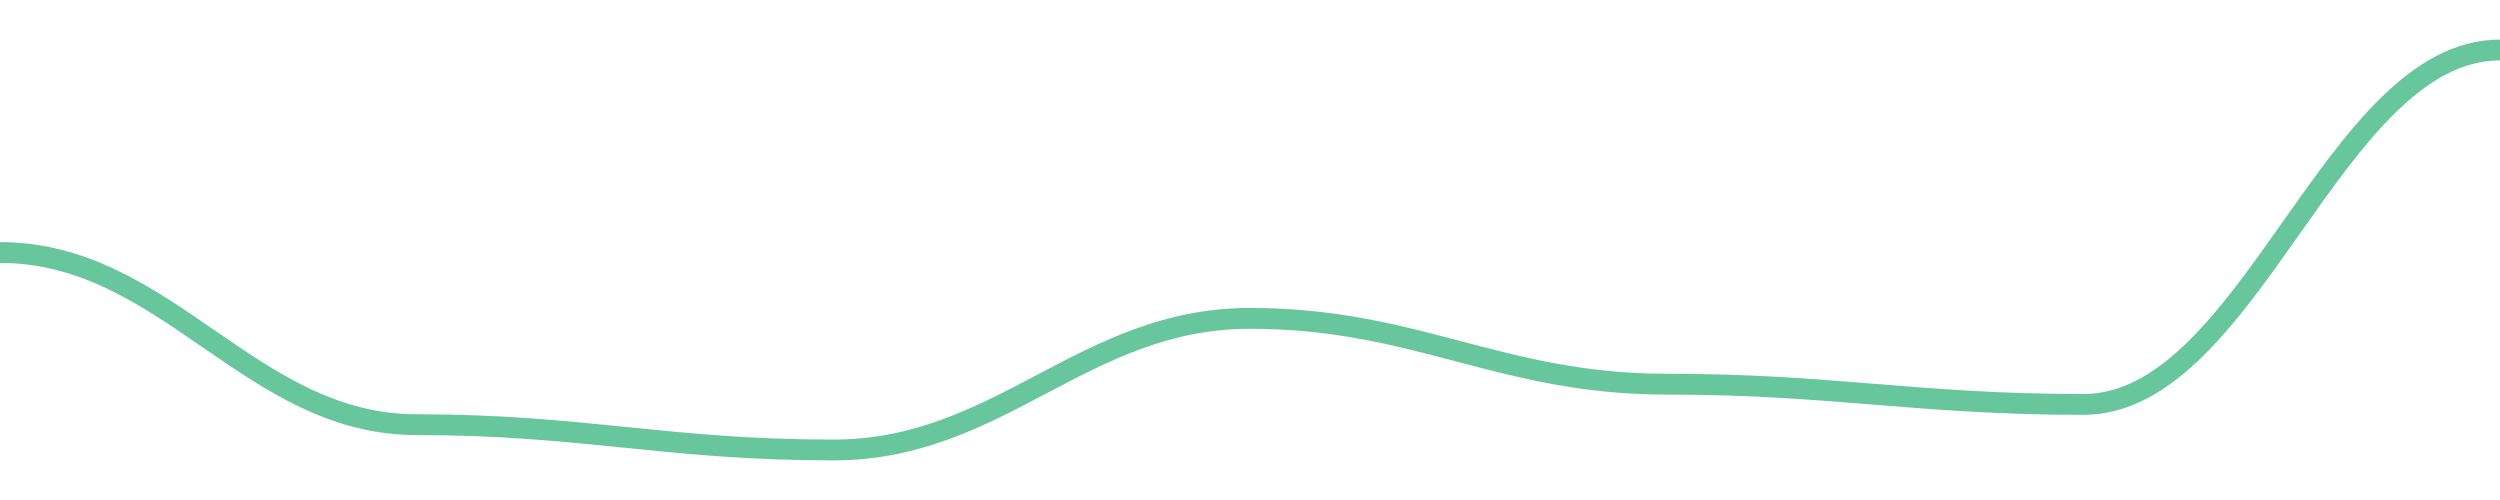
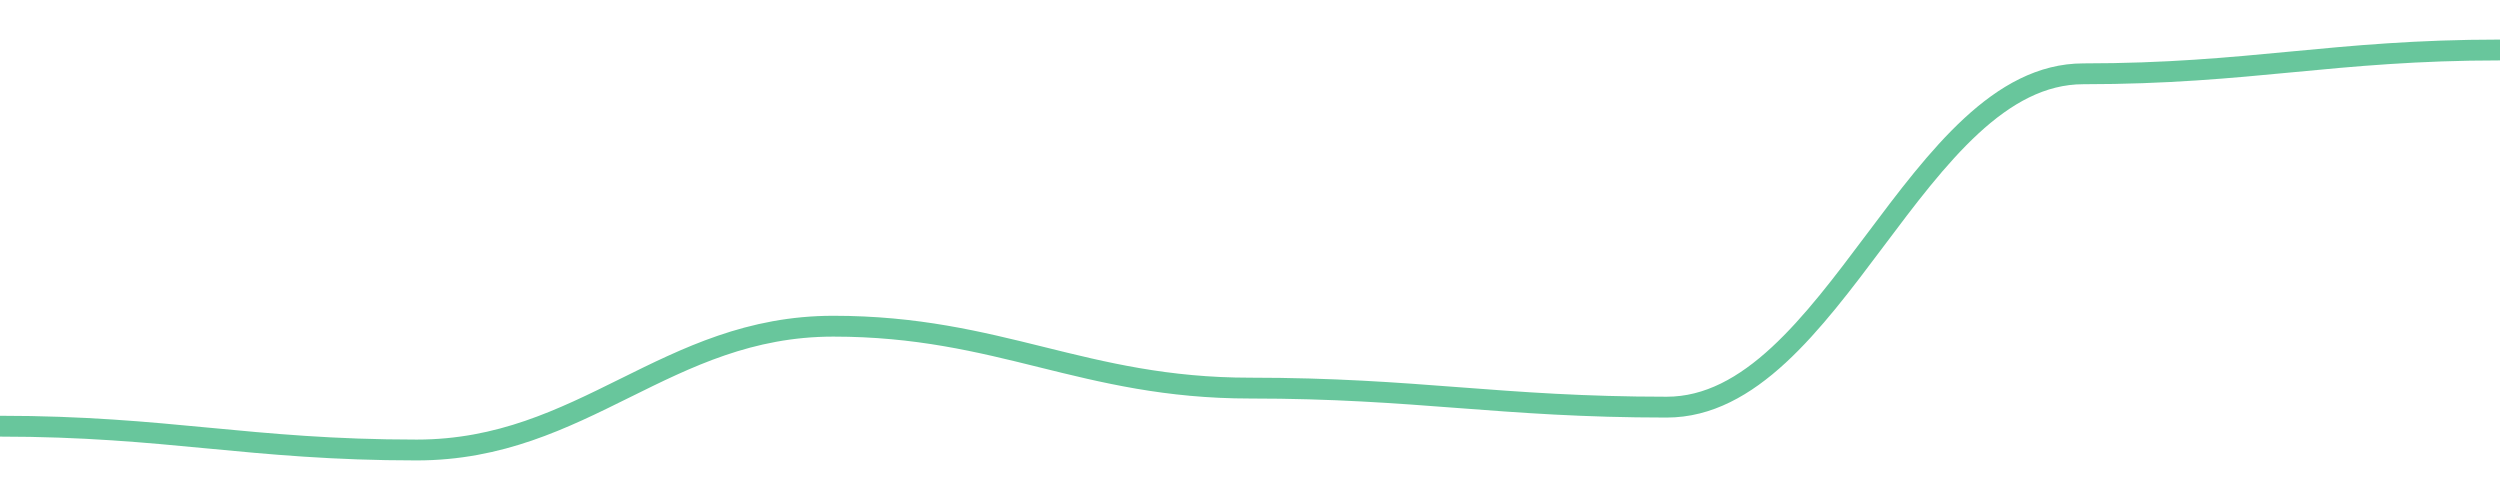
<svg width="180" height="36">
-   <path d="M 0.0,18.182 C 12.0,18.182 18.0,30.577 30.0,30.577 C 42.0,30.577 48.0,32.4 60.0,32.4 C 72.0,32.4 78.0,22.922 90.0,22.922 C 102.0,22.922 108.0,27.661 120.0,27.661 C 132.0,27.661 138.0,29.119 150.0,29.119 C 162.0,29.119 168.0,3.6 180.0,3.6 " fill="none" stroke="#42b883" stroke-width="1.5" opacity="0.8" />
+   <path d="M 0.0,30.686 C 12.0,30.686 18.0,32.4 30.0,32.4 C 42.0,32.4 48.0,23.486 60.0,23.486 C 72.0,23.486 78.0,27.943 90.0,27.943 C 102.0,27.943 108.0,29.314 120.0,29.314 C 132.0,29.314 138.0,5.314 150.0,5.314 C 162.0,5.314 168.0,3.6 180.0,3.6 " fill="none" stroke="#42b883" stroke-width="1.5" opacity="0.8" />
</svg>
